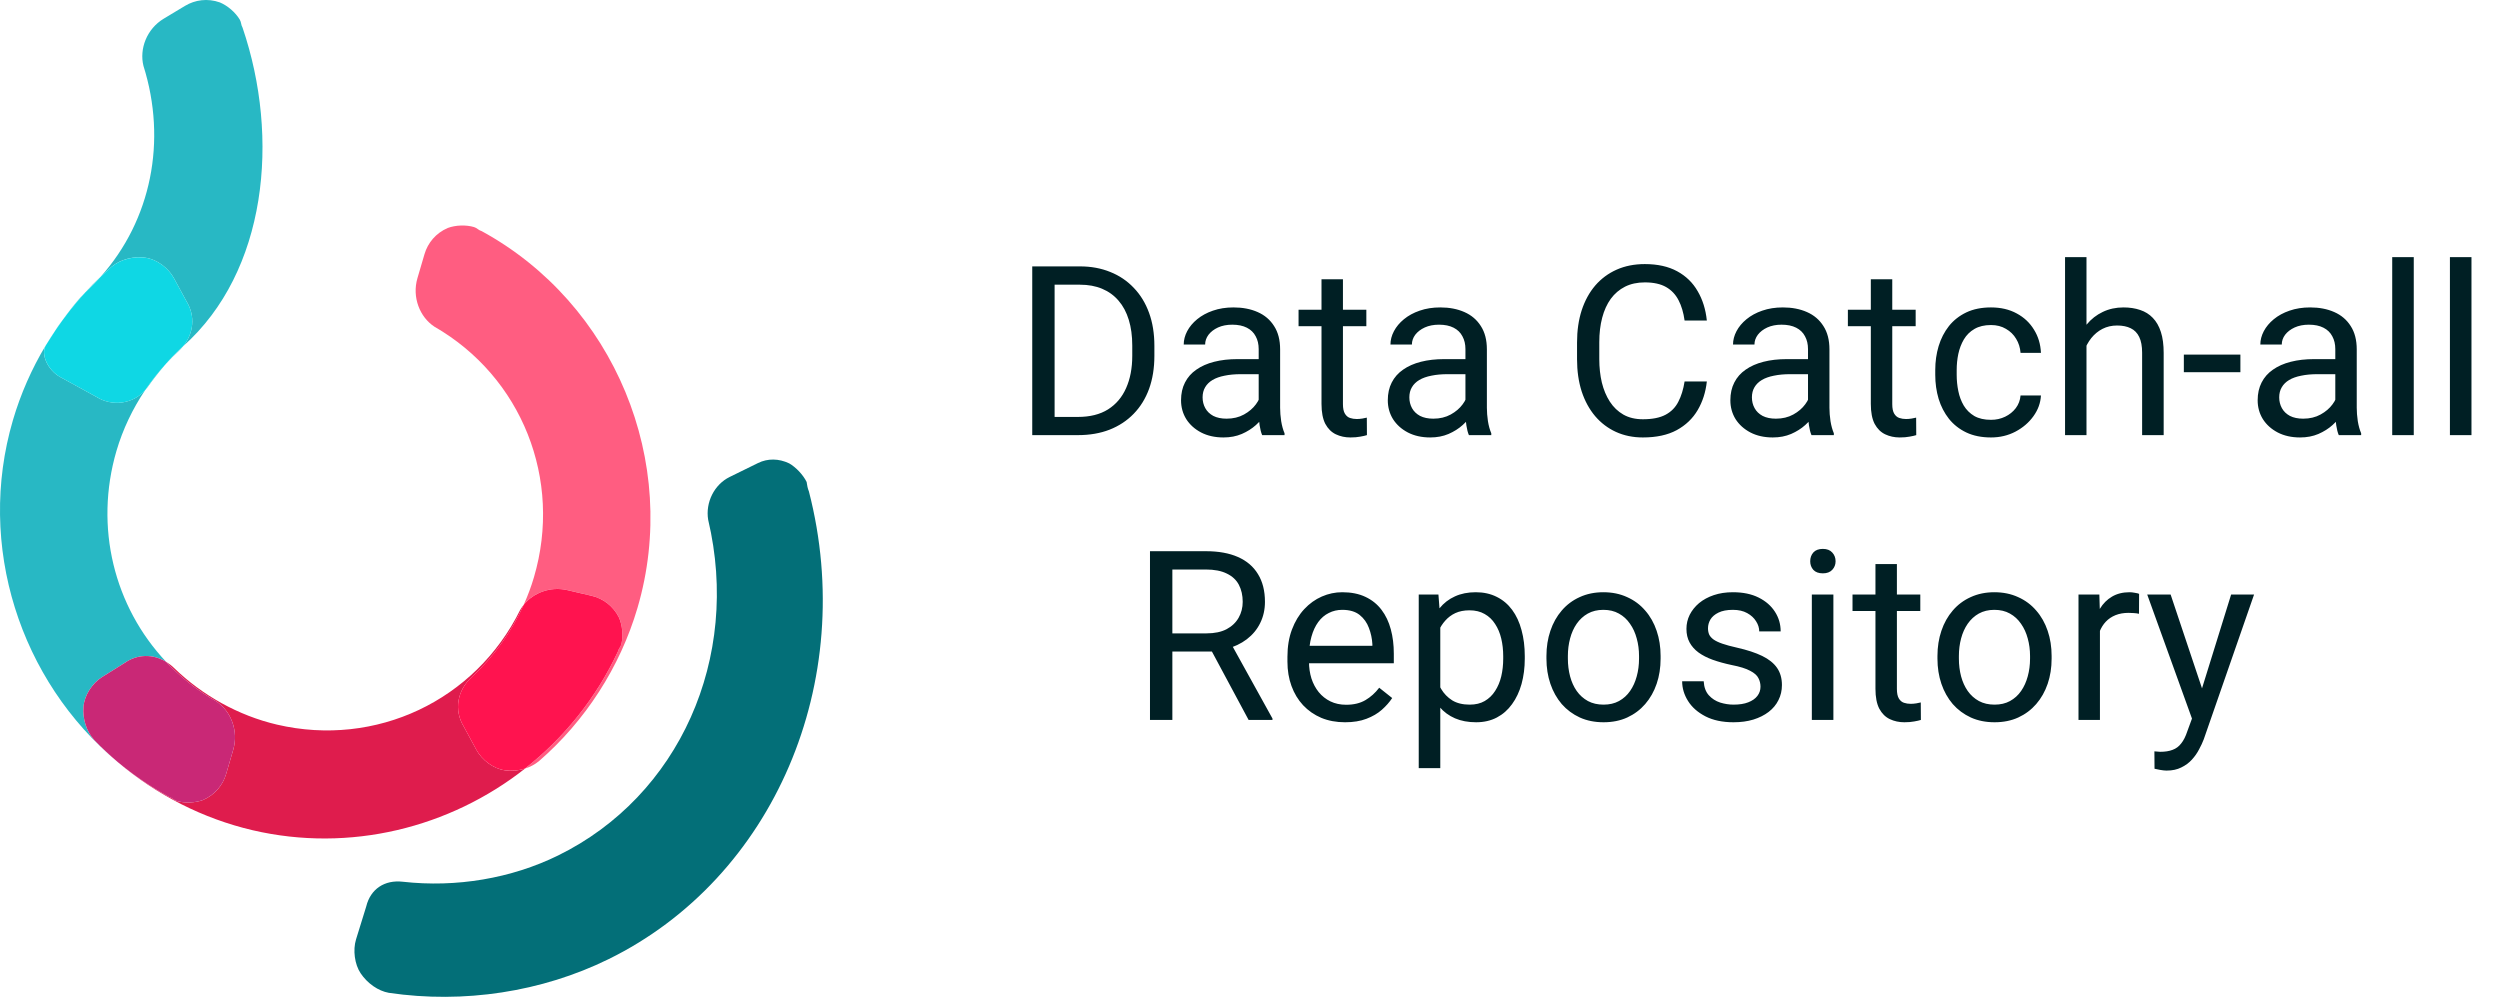
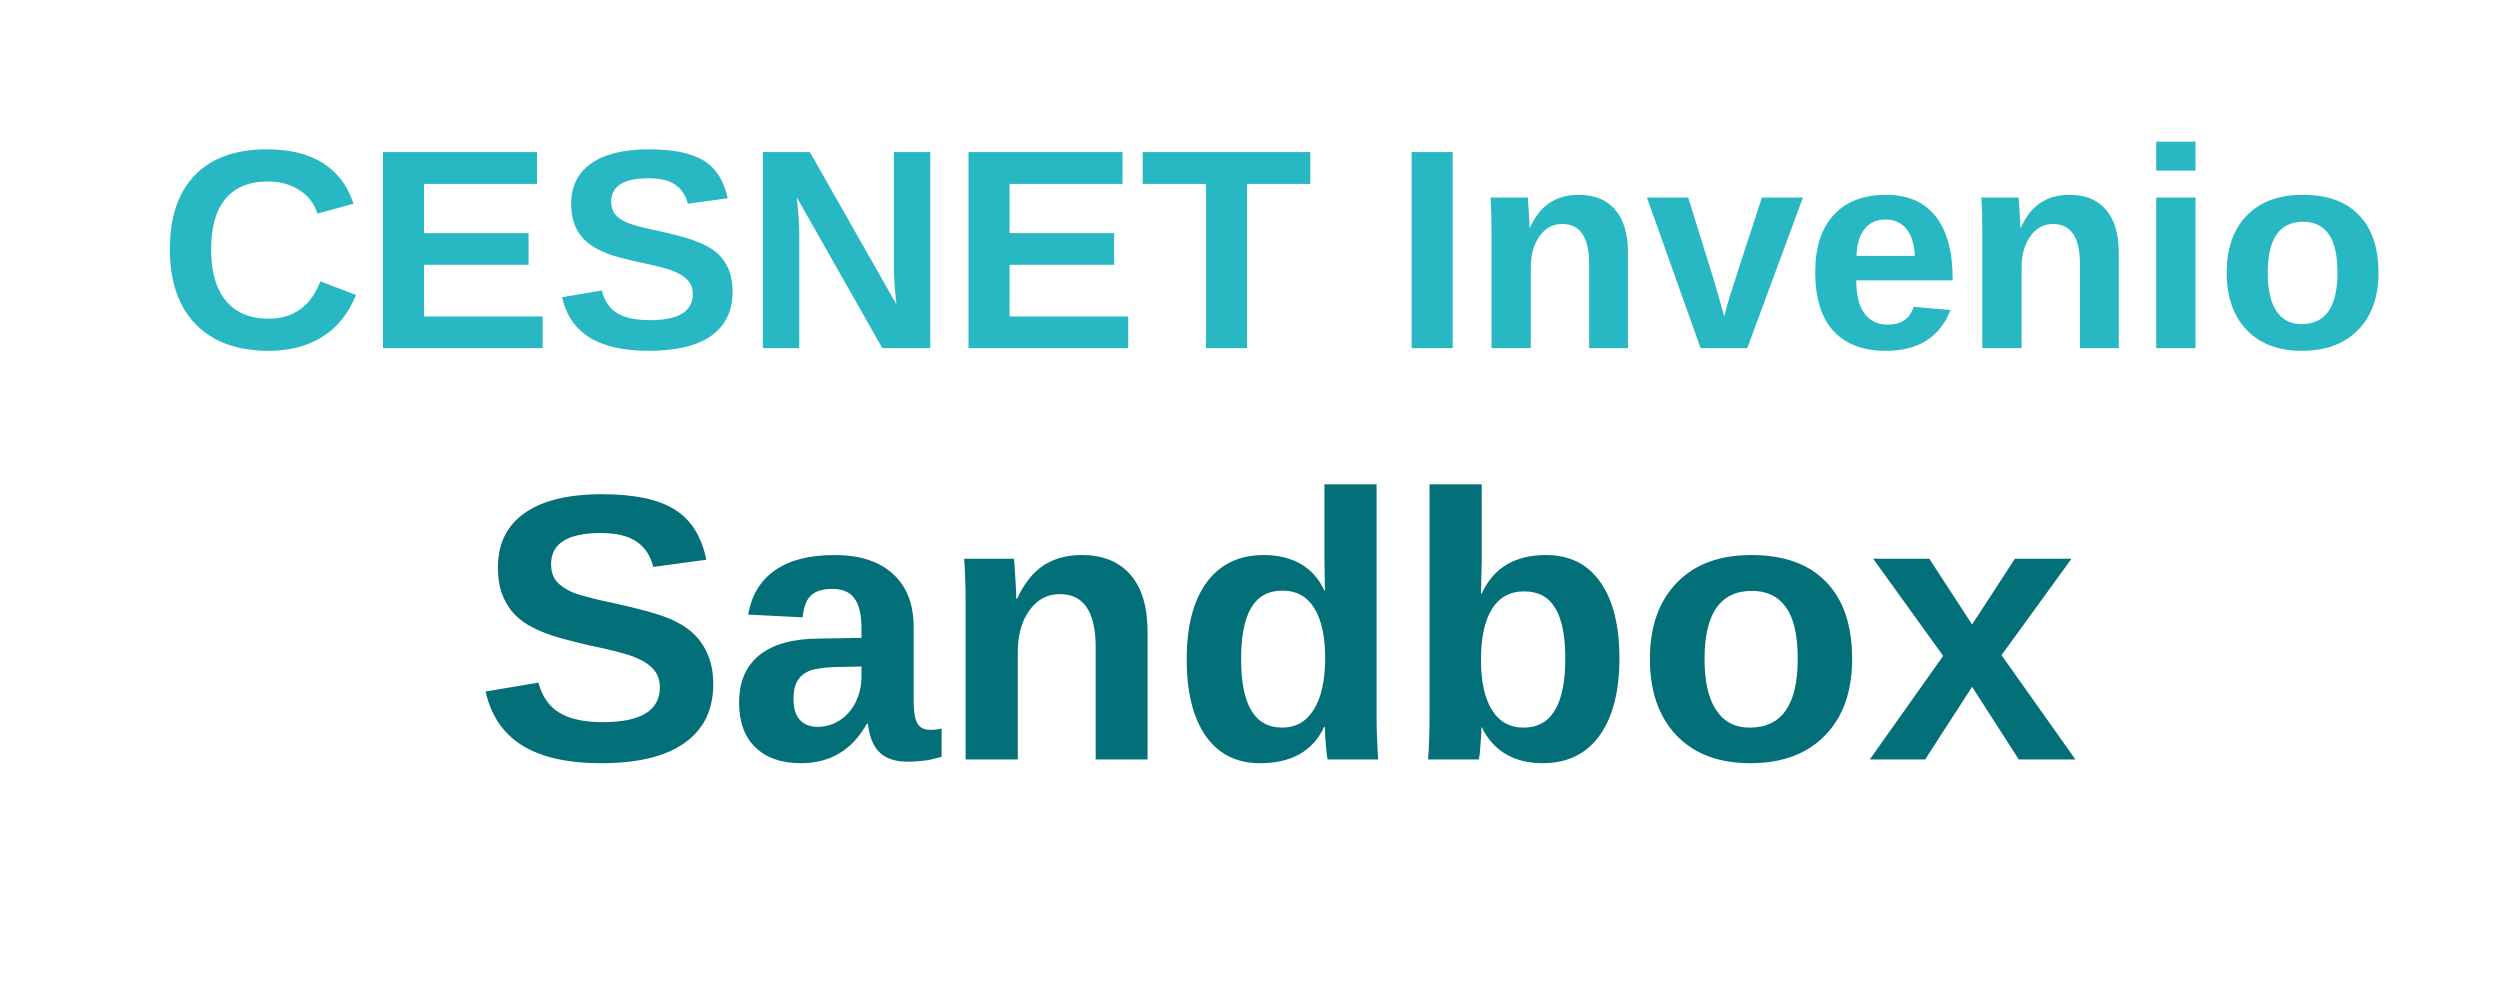
<svg xmlns="http://www.w3.org/2000/svg" width="158" height="63" viewBox="0 0 158 63" fill="none">
-   <path d="M30.43 14.604C30.23 14.545 30.158 14.41 29.957 14.35C29.454 14.201 28.793 14.223 28.298 14.408C27.542 14.733 27.037 15.353 26.829 16.06L26.383 17.578C26.027 18.792 26.536 20.043 27.454 20.646C32.979 23.822 35.56 30.308 33.747 36.477C33.573 37.071 33.355 37.653 33.101 38.217C33.715 37.464 34.781 37.044 35.857 37.295L37.392 37.653C38.107 37.82 38.752 38.29 39.121 39.028C39.334 39.516 39.395 40.175 39.276 40.689C39.229 40.893 39.1 40.975 39.053 41.179C37.673 44.139 35.634 46.643 33.18 48.574C33.497 48.474 33.798 48.321 34.052 48.112C36.987 45.575 39.191 42.16 40.29 38.417C42.995 29.21 38.83 19.18 30.432 14.602L30.43 14.604Z" fill="#FF5D81" />
-   <path d="M31.91 48.685C31.175 48.58 30.457 48.036 30.103 47.381L29.324 45.944C28.658 44.865 28.911 43.621 29.816 42.789C31.176 41.532 32.318 39.959 33.102 38.22C33.017 38.325 32.94 38.436 32.872 38.553C30.041 44.282 23.75 47.251 17.512 45.797C15.059 45.225 12.772 43.935 11.01 42.225C10.849 42.067 10.675 41.934 10.493 41.823C11.402 42.788 12.464 43.635 13.665 44.324C14.583 44.927 15.094 46.178 14.739 47.391L14.293 48.909C14.086 49.617 13.581 50.236 12.826 50.562C12.331 50.746 11.67 50.77 11.167 50.621C10.966 50.562 10.893 50.427 10.694 50.368C9.526 49.733 8.44 48.992 7.443 48.163C9.894 50.24 12.842 51.741 15.97 52.471C22.108 53.902 28.426 52.316 33.179 48.577C32.767 48.706 32.325 48.746 31.91 48.686V48.685Z" fill="#DF1C4D" />
-   <path d="M39.052 41.181C39.1 40.977 39.229 40.895 39.276 40.691C39.394 40.177 39.333 39.516 39.12 39.03C38.752 38.292 38.106 37.822 37.391 37.655L35.857 37.297C34.78 37.046 33.715 37.467 33.101 38.218C32.317 39.958 31.175 41.531 29.814 42.788C28.911 43.62 28.657 44.864 29.323 45.943L30.101 47.38C30.456 48.035 31.174 48.58 31.909 48.684C32.323 48.743 32.766 48.704 33.178 48.574C35.632 46.644 37.67 44.139 39.051 41.18L39.052 41.181Z" fill="#FF134F" />
-   <path d="M6.361 17.489C6.027 17.808 5.701 18.138 5.389 18.48C5.407 18.461 5.426 18.444 5.444 18.426C5.769 18.126 6.073 17.812 6.361 17.489Z" fill="#28B8C4" />
-   <path d="M2.938 21.757L3.512 20.861C3.314 21.155 3.121 21.453 2.938 21.757Z" fill="#28B8C4" />
-   <path d="M5.275 44.669C5.336 43.927 5.834 43.175 6.465 42.78L7.847 41.915C8.691 41.317 9.68 41.329 10.493 41.821C7.221 38.346 5.946 33.325 7.361 28.495C7.761 27.132 8.383 25.834 9.169 24.662C8.401 25.529 7.096 25.714 6.096 25.084L3.812 23.833C2.973 23.369 2.576 22.341 2.888 21.832C2.003 23.311 1.301 24.903 0.816 26.558C-1.508 34.487 1.263 43.022 7.441 48.16C6.926 47.725 6.433 47.266 5.967 46.781C5.453 46.224 5.212 45.411 5.273 44.668L5.275 44.669Z" fill="#28B8C4" />
-   <path d="M10.477 23.003C10.738 22.718 11.009 22.443 11.29 22.184C11.389 22.091 11.479 21.994 11.563 21.893C11.186 22.229 10.82 22.61 10.477 23.003Z" fill="#28B8C4" />
-   <path d="M11.167 50.621C11.671 50.77 12.331 50.746 12.827 50.562C13.582 50.235 14.086 49.615 14.294 48.909L14.739 47.391C15.095 46.178 14.583 44.927 13.665 44.323C12.464 43.634 11.402 42.788 10.493 41.823C9.68 41.331 8.69 41.319 7.848 41.916L6.466 42.781C5.836 43.176 5.337 43.928 5.275 44.67C5.214 45.413 5.454 46.226 5.969 46.784C6.435 47.268 6.929 47.728 7.442 48.163C8.439 48.992 9.525 49.733 10.693 50.368C10.893 50.427 10.966 50.562 11.166 50.621H11.167Z" fill="#C92876" />
-   <path d="M3.619 20.692L3.51 20.861C4.077 20.021 4.704 19.224 5.387 18.48C4.687 19.156 3.619 20.692 3.619 20.692Z" fill="#28B8C4" />
-   <path d="M2.898 21.818C2.898 21.818 2.892 21.829 2.89 21.833C2.906 21.808 2.922 21.782 2.936 21.757L2.898 21.817V21.818Z" fill="#28B8C4" />
-   <path d="M9.191 16.288C9.926 16.392 10.643 16.936 10.998 17.591L11.778 19.027C12.371 19.987 12.235 21.076 11.563 21.892C11.566 21.889 11.568 21.887 11.571 21.885C16.869 17.167 17.704 8.727 15.33 1.748C15.223 1.568 15.26 1.419 15.153 1.239C14.884 0.787 14.383 0.354 13.894 0.152C13.118 -0.123 12.33 -0.01 11.7 0.367L10.348 1.18C9.268 1.831 8.799 3.098 9.067 4.166C10.56 8.9 9.564 13.897 6.363 17.489C6.589 17.274 6.818 17.063 7.053 16.859C7.636 16.376 8.459 16.181 9.192 16.286L9.191 16.288Z" fill="#28B8C4" />
-   <path d="M9.332 24.461C9.667 23.99 10.056 23.487 10.477 23.002C10.005 23.519 9.566 24.074 9.171 24.663C9.228 24.599 9.281 24.532 9.332 24.461Z" fill="#28B8C4" />
-   <path d="M3.813 23.835L6.098 25.086C7.098 25.716 8.403 25.53 9.171 24.664C9.567 24.075 10.006 23.52 10.478 23.003C10.82 22.61 11.186 22.229 11.563 21.893C12.236 21.077 12.373 19.988 11.778 19.028L10.998 17.591C10.644 16.936 9.925 16.392 9.191 16.288C8.458 16.184 7.635 16.378 7.052 16.861C6.817 17.065 6.588 17.276 6.362 17.491C6.074 17.815 5.77 18.129 5.445 18.428C5.427 18.445 5.408 18.463 5.389 18.482C4.706 19.227 4.079 20.023 3.512 20.863L2.938 21.759C2.922 21.784 2.906 21.81 2.891 21.835C2.579 22.343 2.976 23.372 3.815 23.836L3.813 23.835Z" fill="#0FD7E4" />
-   <path d="M51.126 31.067C51.037 30.85 51.011 30.667 50.992 30.539C50.988 30.514 50.984 30.479 50.98 30.462C50.757 30.009 50.306 29.53 49.875 29.284C49.217 28.971 48.519 28.964 47.907 29.264L46.115 30.144C45.141 30.622 44.574 31.758 44.757 32.853C46.824 41.589 42.926 50.31 35.272 54.066C32.317 55.518 28.832 56.106 25.459 55.726C24.304 55.592 23.419 56.187 23.149 57.275L23.134 57.327L22.503 59.365C22.293 60.045 22.413 60.945 22.789 61.507C23.222 62.155 23.907 62.629 24.575 62.747C29.312 63.445 34.242 62.691 38.459 60.62C48.901 55.494 54.22 43.074 51.125 31.067H51.126Z" fill="#036F78" />
-   <path d="M68.124 27.5H65.897L65.912 26.35H68.124C68.885 26.35 69.52 26.192 70.028 25.874C70.536 25.552 70.916 25.103 71.17 24.527C71.429 23.946 71.559 23.267 71.559 22.491V21.839C71.559 21.228 71.485 20.686 71.339 20.213C71.192 19.734 70.978 19.331 70.694 19.004C70.411 18.672 70.064 18.421 69.654 18.25C69.249 18.079 68.783 17.993 68.255 17.993H65.853V16.836H68.255C68.954 16.836 69.591 16.953 70.167 17.188C70.743 17.417 71.239 17.752 71.654 18.191C72.074 18.626 72.396 19.153 72.621 19.773C72.845 20.388 72.957 21.082 72.957 21.853V22.491C72.957 23.262 72.845 23.958 72.621 24.578C72.396 25.193 72.071 25.718 71.647 26.153C71.227 26.587 70.719 26.922 70.123 27.156C69.532 27.386 68.866 27.5 68.124 27.5ZM66.651 16.836V27.5H65.238V16.836H66.651ZM79.549 26.145V22.066C79.549 21.753 79.486 21.482 79.359 21.253C79.237 21.018 79.051 20.838 78.802 20.711C78.553 20.584 78.246 20.52 77.879 20.52C77.538 20.52 77.237 20.579 76.978 20.696C76.725 20.813 76.524 20.967 76.378 21.157C76.236 21.348 76.165 21.553 76.165 21.773H74.811C74.811 21.489 74.884 21.209 75.03 20.93C75.177 20.652 75.387 20.401 75.66 20.176C75.939 19.947 76.27 19.766 76.656 19.634C77.047 19.497 77.481 19.429 77.96 19.429C78.536 19.429 79.044 19.527 79.483 19.722C79.928 19.917 80.274 20.213 80.523 20.608C80.777 20.999 80.904 21.489 80.904 22.08V25.772C80.904 26.035 80.926 26.316 80.97 26.614C81.019 26.912 81.09 27.168 81.183 27.383V27.5H79.769C79.701 27.344 79.647 27.137 79.608 26.878C79.569 26.614 79.549 26.37 79.549 26.145ZM79.784 22.696L79.798 23.648H78.429C78.043 23.648 77.699 23.679 77.396 23.743C77.093 23.802 76.839 23.892 76.634 24.014C76.429 24.136 76.273 24.29 76.165 24.475C76.058 24.656 76.004 24.868 76.004 25.113C76.004 25.362 76.061 25.589 76.173 25.794C76.285 25.999 76.454 26.162 76.678 26.284C76.908 26.402 77.189 26.46 77.52 26.46C77.936 26.46 78.302 26.372 78.619 26.197C78.936 26.021 79.188 25.806 79.374 25.552C79.564 25.298 79.666 25.052 79.681 24.812L80.26 25.464C80.226 25.669 80.133 25.896 79.981 26.145C79.83 26.394 79.627 26.634 79.374 26.863C79.124 27.088 78.827 27.276 78.48 27.427C78.138 27.573 77.752 27.647 77.323 27.647C76.786 27.647 76.314 27.542 75.909 27.332C75.509 27.122 75.196 26.841 74.972 26.489C74.752 26.133 74.642 25.735 74.642 25.296C74.642 24.871 74.725 24.497 74.891 24.175C75.057 23.848 75.296 23.577 75.609 23.362C75.921 23.142 76.297 22.976 76.737 22.864C77.176 22.752 77.667 22.696 78.209 22.696H79.784ZM86.353 19.575V20.616H82.069V19.575H86.353ZM83.519 17.649H84.874V25.537C84.874 25.806 84.915 26.009 84.999 26.145C85.082 26.282 85.189 26.372 85.321 26.416C85.453 26.46 85.594 26.482 85.746 26.482C85.858 26.482 85.975 26.472 86.097 26.453C86.224 26.428 86.319 26.409 86.383 26.394L86.39 27.5C86.283 27.534 86.141 27.566 85.965 27.596C85.794 27.63 85.587 27.647 85.343 27.647C85.011 27.647 84.706 27.581 84.427 27.449C84.149 27.317 83.927 27.097 83.761 26.79C83.6 26.477 83.519 26.057 83.519 25.53V17.649ZM92.616 26.145V22.066C92.616 21.753 92.552 21.482 92.425 21.253C92.303 21.018 92.118 20.838 91.869 20.711C91.62 20.584 91.312 20.52 90.946 20.52C90.604 20.52 90.304 20.579 90.045 20.696C89.791 20.813 89.591 20.967 89.444 21.157C89.303 21.348 89.232 21.553 89.232 21.773H87.877C87.877 21.489 87.95 21.209 88.097 20.93C88.243 20.652 88.453 20.401 88.727 20.176C89.005 19.947 89.337 19.766 89.723 19.634C90.113 19.497 90.548 19.429 91.026 19.429C91.603 19.429 92.11 19.527 92.55 19.722C92.994 19.917 93.341 20.213 93.59 20.608C93.844 20.999 93.971 21.489 93.971 22.08V25.772C93.971 26.035 93.993 26.316 94.037 26.614C94.085 26.912 94.156 27.168 94.249 27.383V27.5H92.835C92.767 27.344 92.713 27.137 92.674 26.878C92.635 26.614 92.616 26.37 92.616 26.145ZM92.85 22.696L92.865 23.648H91.495C91.109 23.648 90.765 23.679 90.462 23.743C90.16 23.802 89.906 23.892 89.701 24.014C89.496 24.136 89.339 24.29 89.232 24.475C89.124 24.656 89.071 24.868 89.071 25.113C89.071 25.362 89.127 25.589 89.239 25.794C89.352 25.999 89.52 26.162 89.745 26.284C89.974 26.402 90.255 26.46 90.587 26.46C91.002 26.46 91.368 26.372 91.686 26.197C92.003 26.021 92.254 25.806 92.44 25.552C92.63 25.298 92.733 25.052 92.748 24.812L93.326 25.464C93.292 25.669 93.199 25.896 93.048 26.145C92.897 26.394 92.694 26.634 92.44 26.863C92.191 27.088 91.893 27.276 91.546 27.427C91.205 27.573 90.819 27.647 90.389 27.647C89.852 27.647 89.381 27.542 88.976 27.332C88.575 27.122 88.263 26.841 88.038 26.489C87.818 26.133 87.709 25.735 87.709 25.296C87.709 24.871 87.791 24.497 87.957 24.175C88.124 23.848 88.363 23.577 88.675 23.362C88.988 23.142 89.364 22.976 89.803 22.864C90.243 22.752 90.733 22.696 91.275 22.696H92.85ZM106.466 24.109H107.872C107.799 24.783 107.606 25.386 107.293 25.918C106.981 26.45 106.539 26.873 105.968 27.185C105.396 27.493 104.684 27.647 103.829 27.647C103.204 27.647 102.635 27.529 102.123 27.295C101.615 27.061 101.178 26.729 100.812 26.299C100.445 25.864 100.162 25.345 99.962 24.739C99.767 24.129 99.669 23.45 99.669 22.703V21.641C99.669 20.894 99.767 20.218 99.962 19.612C100.162 19.002 100.448 18.479 100.819 18.045C101.195 17.61 101.646 17.276 102.174 17.041C102.701 16.807 103.294 16.69 103.954 16.69C104.759 16.69 105.44 16.841 105.997 17.144C106.554 17.447 106.986 17.866 107.293 18.404C107.606 18.936 107.799 19.553 107.872 20.257H106.466C106.397 19.759 106.271 19.331 106.085 18.975C105.899 18.613 105.636 18.335 105.294 18.14C104.952 17.945 104.505 17.847 103.954 17.847C103.48 17.847 103.062 17.937 102.701 18.118C102.345 18.299 102.044 18.555 101.8 18.887C101.561 19.219 101.38 19.617 101.258 20.081C101.136 20.545 101.075 21.06 101.075 21.626V22.703C101.075 23.225 101.129 23.716 101.236 24.175C101.349 24.634 101.517 25.037 101.742 25.384C101.966 25.73 102.252 26.004 102.599 26.204C102.945 26.399 103.355 26.497 103.829 26.497C104.43 26.497 104.908 26.402 105.265 26.211C105.621 26.021 105.89 25.747 106.07 25.391C106.256 25.034 106.388 24.607 106.466 24.109ZM114.266 26.145V22.066C114.266 21.753 114.203 21.482 114.076 21.253C113.954 21.018 113.768 20.838 113.519 20.711C113.27 20.584 112.962 20.52 112.596 20.52C112.254 20.52 111.954 20.579 111.695 20.696C111.441 20.813 111.241 20.967 111.095 21.157C110.953 21.348 110.882 21.553 110.882 21.773H109.527C109.527 21.489 109.601 21.209 109.747 20.93C109.894 20.652 110.104 20.401 110.377 20.176C110.655 19.947 110.987 19.766 111.373 19.634C111.764 19.497 112.198 19.429 112.677 19.429C113.253 19.429 113.761 19.527 114.2 19.722C114.645 19.917 114.991 20.213 115.24 20.608C115.494 20.999 115.621 21.489 115.621 22.08V25.772C115.621 26.035 115.643 26.316 115.687 26.614C115.736 26.912 115.807 27.168 115.899 27.383V27.5H114.486C114.417 27.344 114.364 27.137 114.325 26.878C114.286 26.614 114.266 26.37 114.266 26.145ZM114.5 22.696L114.515 23.648H113.146C112.76 23.648 112.416 23.679 112.113 23.743C111.81 23.802 111.556 23.892 111.351 24.014C111.146 24.136 110.99 24.29 110.882 24.475C110.775 24.656 110.721 24.868 110.721 25.113C110.721 25.362 110.777 25.589 110.89 25.794C111.002 25.999 111.17 26.162 111.395 26.284C111.625 26.402 111.905 26.46 112.237 26.46C112.652 26.46 113.019 26.372 113.336 26.197C113.653 26.021 113.905 25.806 114.09 25.552C114.281 25.298 114.383 25.052 114.398 24.812L114.977 25.464C114.942 25.669 114.85 25.896 114.698 26.145C114.547 26.394 114.344 26.634 114.09 26.863C113.841 27.088 113.543 27.276 113.197 27.427C112.855 27.573 112.469 27.647 112.04 27.647C111.502 27.647 111.031 27.542 110.626 27.332C110.226 27.122 109.913 26.841 109.688 26.489C109.469 26.133 109.359 25.735 109.359 25.296C109.359 24.871 109.442 24.497 109.608 24.175C109.774 23.848 110.013 23.577 110.326 23.362C110.638 23.142 111.014 22.976 111.454 22.864C111.893 22.752 112.384 22.696 112.926 22.696H114.5ZM121.07 19.575V20.616H116.786V19.575H121.07ZM118.236 17.649H119.591V25.537C119.591 25.806 119.632 26.009 119.715 26.145C119.798 26.282 119.906 26.372 120.038 26.416C120.169 26.46 120.311 26.482 120.462 26.482C120.575 26.482 120.692 26.472 120.814 26.453C120.941 26.428 121.036 26.409 121.1 26.394L121.107 27.5C121 27.534 120.858 27.566 120.682 27.596C120.511 27.63 120.304 27.647 120.06 27.647C119.728 27.647 119.422 27.581 119.144 27.449C118.866 27.317 118.644 27.097 118.478 26.79C118.316 26.477 118.236 26.057 118.236 25.53V17.649ZM125.831 26.533C126.153 26.533 126.451 26.468 126.725 26.336C126.998 26.204 127.223 26.023 127.398 25.794C127.574 25.559 127.674 25.293 127.699 24.995H128.988C128.963 25.464 128.805 25.901 128.512 26.306C128.224 26.707 127.845 27.032 127.376 27.28C126.908 27.525 126.393 27.647 125.831 27.647C125.235 27.647 124.715 27.542 124.271 27.332C123.832 27.122 123.465 26.834 123.172 26.468C122.884 26.101 122.667 25.681 122.521 25.208C122.379 24.729 122.308 24.224 122.308 23.692V23.384C122.308 22.852 122.379 22.349 122.521 21.875C122.667 21.397 122.884 20.974 123.172 20.608C123.465 20.242 123.832 19.954 124.271 19.744C124.715 19.534 125.235 19.429 125.831 19.429C126.451 19.429 126.993 19.556 127.457 19.81C127.921 20.059 128.285 20.401 128.548 20.835C128.817 21.265 128.963 21.753 128.988 22.3H127.699C127.674 21.973 127.582 21.677 127.42 21.414C127.264 21.15 127.049 20.94 126.776 20.784C126.507 20.623 126.192 20.542 125.831 20.542C125.416 20.542 125.067 20.625 124.784 20.791C124.505 20.952 124.283 21.172 124.117 21.45C123.956 21.724 123.839 22.029 123.766 22.366C123.697 22.698 123.663 23.037 123.663 23.384V23.692C123.663 24.038 123.697 24.38 123.766 24.717C123.834 25.054 123.949 25.359 124.11 25.633C124.276 25.906 124.498 26.126 124.776 26.292C125.06 26.453 125.411 26.533 125.831 26.533ZM131.866 16.25V27.5H130.511V16.25H131.866ZM131.544 23.238L130.98 23.216C130.985 22.674 131.065 22.173 131.222 21.714C131.378 21.25 131.598 20.847 131.881 20.506C132.164 20.164 132.501 19.9 132.892 19.715C133.287 19.524 133.724 19.429 134.203 19.429C134.593 19.429 134.945 19.483 135.257 19.59C135.57 19.693 135.836 19.859 136.056 20.088C136.28 20.318 136.451 20.616 136.568 20.982C136.686 21.343 136.744 21.785 136.744 22.307V27.5H135.382V22.293C135.382 21.878 135.321 21.546 135.199 21.297C135.077 21.043 134.898 20.86 134.664 20.747C134.43 20.63 134.142 20.572 133.8 20.572C133.463 20.572 133.155 20.642 132.877 20.784C132.604 20.925 132.367 21.121 132.167 21.37C131.971 21.619 131.817 21.904 131.705 22.227C131.598 22.544 131.544 22.881 131.544 23.238ZM141.593 22.41V23.523H138.019V22.41H141.593ZM147.591 26.145V22.066C147.591 21.753 147.528 21.482 147.401 21.253C147.279 21.018 147.093 20.838 146.844 20.711C146.595 20.584 146.288 20.52 145.921 20.52C145.58 20.52 145.279 20.579 145.021 20.696C144.767 20.813 144.566 20.967 144.42 21.157C144.278 21.348 144.208 21.553 144.208 21.773H142.853C142.853 21.489 142.926 21.209 143.072 20.93C143.219 20.652 143.429 20.401 143.702 20.176C143.98 19.947 144.312 19.766 144.698 19.634C145.089 19.497 145.523 19.429 146.002 19.429C146.578 19.429 147.086 19.527 147.525 19.722C147.97 19.917 148.316 20.213 148.565 20.608C148.819 20.999 148.946 21.489 148.946 22.08V25.772C148.946 26.035 148.968 26.316 149.012 26.614C149.061 26.912 149.132 27.168 149.225 27.383V27.5H147.811C147.743 27.344 147.689 27.137 147.65 26.878C147.611 26.614 147.591 26.37 147.591 26.145ZM147.826 22.696L147.84 23.648H146.471C146.085 23.648 145.741 23.679 145.438 23.743C145.135 23.802 144.881 23.892 144.676 24.014C144.471 24.136 144.315 24.29 144.208 24.475C144.1 24.656 144.046 24.868 144.046 25.113C144.046 25.362 144.103 25.589 144.215 25.794C144.327 25.999 144.496 26.162 144.72 26.284C144.95 26.402 145.23 26.46 145.562 26.46C145.978 26.46 146.344 26.372 146.661 26.197C146.979 26.021 147.23 25.806 147.416 25.552C147.606 25.298 147.708 25.052 147.723 24.812L148.302 25.464C148.268 25.669 148.175 25.896 148.023 26.145C147.872 26.394 147.669 26.634 147.416 26.863C147.167 27.088 146.869 27.276 146.522 27.427C146.18 27.573 145.794 27.647 145.365 27.647C144.828 27.647 144.356 27.542 143.951 27.332C143.551 27.122 143.238 26.841 143.014 26.489C142.794 26.133 142.684 25.735 142.684 25.296C142.684 24.871 142.767 24.497 142.933 24.175C143.099 23.848 143.338 23.577 143.651 23.362C143.963 23.142 144.339 22.976 144.779 22.864C145.218 22.752 145.709 22.696 146.251 22.696H147.826ZM152.55 16.25V27.5H151.188V16.25H152.55ZM156.197 16.25V27.5H154.835V16.25H156.197ZM72.679 34.836H76.21C77.01 34.836 77.686 34.958 78.238 35.202C78.795 35.447 79.217 35.808 79.505 36.286C79.798 36.76 79.945 37.343 79.945 38.037C79.945 38.525 79.845 38.972 79.644 39.377C79.449 39.778 79.166 40.119 78.795 40.403C78.429 40.681 77.989 40.888 77.477 41.025L77.081 41.179H73.763L73.749 40.029H76.253C76.761 40.029 77.184 39.941 77.52 39.765C77.857 39.585 78.111 39.343 78.282 39.04C78.453 38.737 78.539 38.403 78.539 38.037C78.539 37.627 78.458 37.268 78.297 36.96C78.136 36.653 77.882 36.416 77.535 36.25C77.193 36.079 76.751 35.993 76.21 35.993H74.093V45.5H72.679V34.836ZM78.912 45.5L76.319 40.666L77.791 40.659L80.421 45.412V45.5H78.912ZM85.006 45.647C84.454 45.647 83.954 45.554 83.504 45.368C83.06 45.178 82.677 44.912 82.355 44.57C82.037 44.228 81.793 43.823 81.622 43.354C81.451 42.886 81.366 42.373 81.366 41.816V41.508C81.366 40.864 81.461 40.29 81.651 39.787C81.842 39.279 82.101 38.85 82.428 38.498C82.755 38.147 83.126 37.881 83.541 37.7C83.956 37.519 84.386 37.429 84.83 37.429C85.397 37.429 85.885 37.527 86.295 37.722C86.71 37.917 87.049 38.191 87.313 38.542C87.577 38.889 87.772 39.299 87.899 39.773C88.026 40.242 88.089 40.754 88.089 41.311V41.919H82.171V40.813H86.734V40.71C86.715 40.359 86.642 40.017 86.515 39.685C86.393 39.353 86.197 39.079 85.929 38.864C85.66 38.65 85.294 38.542 84.83 38.542C84.522 38.542 84.239 38.608 83.981 38.74C83.722 38.867 83.499 39.057 83.314 39.311C83.128 39.565 82.984 39.875 82.882 40.242C82.779 40.608 82.728 41.03 82.728 41.508V41.816C82.728 42.192 82.779 42.546 82.882 42.878C82.989 43.205 83.143 43.493 83.343 43.742C83.548 43.992 83.795 44.187 84.083 44.328C84.376 44.47 84.708 44.541 85.079 44.541C85.558 44.541 85.963 44.443 86.295 44.248C86.627 44.053 86.918 43.791 87.166 43.464L87.987 44.116C87.816 44.375 87.599 44.621 87.335 44.856C87.071 45.09 86.747 45.281 86.361 45.427C85.98 45.574 85.528 45.647 85.006 45.647ZM91.026 39.099V48.547H89.664V37.575H90.909L91.026 39.099ZM96.366 41.472V41.626C96.366 42.202 96.297 42.737 96.161 43.23C96.024 43.718 95.824 44.143 95.56 44.504C95.301 44.865 94.981 45.146 94.601 45.346C94.22 45.547 93.783 45.647 93.29 45.647C92.787 45.647 92.342 45.564 91.957 45.398C91.571 45.232 91.244 44.99 90.975 44.673C90.707 44.355 90.492 43.974 90.331 43.53C90.174 43.086 90.067 42.585 90.008 42.029V41.208C90.067 40.622 90.177 40.097 90.338 39.633C90.499 39.17 90.711 38.774 90.975 38.447C91.244 38.115 91.568 37.864 91.949 37.693C92.33 37.517 92.769 37.429 93.268 37.429C93.766 37.429 94.207 37.527 94.593 37.722C94.979 37.912 95.304 38.186 95.567 38.542C95.831 38.899 96.029 39.326 96.161 39.824C96.297 40.317 96.366 40.867 96.366 41.472ZM95.003 41.626V41.472C95.003 41.076 94.962 40.705 94.879 40.359C94.796 40.007 94.666 39.7 94.491 39.436C94.32 39.167 94.1 38.957 93.832 38.806C93.563 38.65 93.243 38.572 92.872 38.572C92.53 38.572 92.232 38.63 91.978 38.747C91.73 38.864 91.517 39.023 91.341 39.223C91.165 39.419 91.022 39.643 90.909 39.897C90.802 40.146 90.721 40.405 90.668 40.674V42.571C90.765 42.912 90.902 43.235 91.078 43.537C91.253 43.835 91.488 44.077 91.781 44.263C92.074 44.443 92.442 44.533 92.887 44.533C93.253 44.533 93.568 44.458 93.832 44.306C94.1 44.15 94.32 43.938 94.491 43.669C94.666 43.401 94.796 43.093 94.879 42.746C94.962 42.395 95.003 42.021 95.003 41.626ZM97.735 41.626V41.457C97.735 40.886 97.818 40.356 97.984 39.868C98.15 39.375 98.39 38.947 98.702 38.586C99.015 38.22 99.393 37.937 99.837 37.737C100.282 37.532 100.78 37.429 101.332 37.429C101.888 37.429 102.389 37.532 102.833 37.737C103.282 37.937 103.663 38.22 103.976 38.586C104.293 38.947 104.535 39.375 104.701 39.868C104.867 40.356 104.95 40.886 104.95 41.457V41.626C104.95 42.197 104.867 42.727 104.701 43.215C104.535 43.703 104.293 44.131 103.976 44.497C103.663 44.858 103.285 45.141 102.84 45.346C102.401 45.547 101.903 45.647 101.346 45.647C100.79 45.647 100.289 45.547 99.845 45.346C99.4 45.141 99.019 44.858 98.702 44.497C98.39 44.131 98.15 43.703 97.984 43.215C97.818 42.727 97.735 42.197 97.735 41.626ZM99.09 41.457V41.626C99.09 42.021 99.137 42.395 99.23 42.746C99.322 43.093 99.461 43.401 99.647 43.669C99.837 43.938 100.074 44.15 100.357 44.306C100.641 44.458 100.97 44.533 101.346 44.533C101.717 44.533 102.042 44.458 102.32 44.306C102.604 44.15 102.838 43.938 103.023 43.669C103.209 43.401 103.348 43.093 103.441 42.746C103.539 42.395 103.587 42.021 103.587 41.626V41.457C103.587 41.067 103.539 40.698 103.441 40.351C103.348 40 103.207 39.69 103.016 39.421C102.831 39.148 102.596 38.933 102.313 38.777C102.035 38.62 101.708 38.542 101.332 38.542C100.96 38.542 100.633 38.62 100.35 38.777C100.072 38.933 99.837 39.148 99.647 39.421C99.461 39.69 99.322 40 99.23 40.351C99.137 40.698 99.09 41.067 99.09 41.457ZM111.263 43.398C111.263 43.203 111.219 43.022 111.131 42.856C111.048 42.685 110.875 42.532 110.611 42.395C110.353 42.253 109.962 42.131 109.439 42.029C109 41.936 108.602 41.826 108.246 41.699C107.894 41.572 107.594 41.418 107.345 41.237C107.101 41.057 106.913 40.844 106.781 40.6C106.649 40.356 106.583 40.071 106.583 39.743C106.583 39.431 106.651 39.136 106.788 38.857C106.93 38.579 107.127 38.332 107.381 38.117C107.64 37.903 107.95 37.734 108.312 37.612C108.673 37.49 109.076 37.429 109.52 37.429C110.155 37.429 110.697 37.541 111.146 37.766C111.595 37.99 111.939 38.291 112.179 38.667C112.418 39.038 112.538 39.45 112.538 39.904H111.183C111.183 39.685 111.117 39.472 110.985 39.267C110.858 39.057 110.67 38.884 110.421 38.747C110.177 38.611 109.876 38.542 109.52 38.542C109.144 38.542 108.839 38.601 108.604 38.718C108.375 38.83 108.207 38.974 108.099 39.15C107.997 39.326 107.945 39.511 107.945 39.707C107.945 39.853 107.97 39.985 108.019 40.102C108.072 40.215 108.165 40.32 108.297 40.417C108.429 40.51 108.614 40.598 108.854 40.681C109.093 40.764 109.398 40.847 109.769 40.93C110.418 41.076 110.953 41.252 111.373 41.457C111.793 41.662 112.105 41.914 112.311 42.212C112.516 42.51 112.618 42.871 112.618 43.296C112.618 43.642 112.545 43.96 112.398 44.248C112.257 44.536 112.049 44.785 111.776 44.995C111.507 45.2 111.185 45.361 110.809 45.478C110.438 45.591 110.021 45.647 109.557 45.647C108.858 45.647 108.268 45.522 107.784 45.273C107.301 45.024 106.935 44.702 106.686 44.306C106.437 43.911 106.312 43.493 106.312 43.054H107.674C107.694 43.425 107.801 43.721 107.997 43.94C108.192 44.155 108.431 44.309 108.714 44.402C108.998 44.489 109.278 44.533 109.557 44.533C109.928 44.533 110.238 44.485 110.487 44.387C110.741 44.289 110.934 44.155 111.065 43.984C111.197 43.813 111.263 43.618 111.263 43.398ZM115.87 37.575V45.5H114.508V37.575H115.87ZM114.405 35.473C114.405 35.254 114.471 35.068 114.603 34.917C114.74 34.765 114.94 34.69 115.204 34.69C115.462 34.69 115.66 34.765 115.797 34.917C115.938 35.068 116.009 35.254 116.009 35.473C116.009 35.683 115.938 35.864 115.797 36.015C115.66 36.162 115.462 36.235 115.204 36.235C114.94 36.235 114.74 36.162 114.603 36.015C114.471 35.864 114.405 35.683 114.405 35.473ZM121.363 37.575V38.615H117.079V37.575H121.363ZM118.529 35.649H119.884V43.537C119.884 43.806 119.925 44.008 120.008 44.145C120.091 44.282 120.199 44.372 120.331 44.416C120.462 44.46 120.604 44.482 120.755 44.482C120.868 44.482 120.985 44.472 121.107 44.453C121.234 44.428 121.329 44.409 121.393 44.394L121.4 45.5C121.292 45.534 121.151 45.566 120.975 45.596C120.804 45.63 120.597 45.647 120.353 45.647C120.021 45.647 119.715 45.581 119.437 45.449C119.159 45.317 118.937 45.097 118.771 44.79C118.609 44.477 118.529 44.057 118.529 43.53V35.649ZM122.447 41.626V41.457C122.447 40.886 122.53 40.356 122.696 39.868C122.862 39.375 123.102 38.947 123.414 38.586C123.727 38.22 124.105 37.937 124.549 37.737C124.994 37.532 125.492 37.429 126.043 37.429C126.6 37.429 127.101 37.532 127.545 37.737C127.994 37.937 128.375 38.22 128.688 38.586C129.005 38.947 129.247 39.375 129.413 39.868C129.579 40.356 129.662 40.886 129.662 41.457V41.626C129.662 42.197 129.579 42.727 129.413 43.215C129.247 43.703 129.005 44.131 128.688 44.497C128.375 44.858 127.997 45.141 127.552 45.346C127.113 45.547 126.615 45.647 126.058 45.647C125.501 45.647 125.001 45.547 124.557 45.346C124.112 45.141 123.731 44.858 123.414 44.497C123.102 44.131 122.862 43.703 122.696 43.215C122.53 42.727 122.447 42.197 122.447 41.626ZM123.802 41.457V41.626C123.802 42.021 123.849 42.395 123.941 42.746C124.034 43.093 124.173 43.401 124.359 43.669C124.549 43.938 124.786 44.15 125.069 44.306C125.353 44.458 125.682 44.533 126.058 44.533C126.429 44.533 126.754 44.458 127.032 44.306C127.315 44.15 127.55 43.938 127.735 43.669C127.921 43.401 128.06 43.093 128.153 42.746C128.25 42.395 128.299 42.021 128.299 41.626V41.457C128.299 41.067 128.25 40.698 128.153 40.351C128.06 40 127.918 39.69 127.728 39.421C127.542 39.148 127.308 38.933 127.025 38.777C126.747 38.62 126.419 38.542 126.043 38.542C125.672 38.542 125.345 38.62 125.062 38.777C124.784 38.933 124.549 39.148 124.359 39.421C124.173 39.69 124.034 40 123.941 40.351C123.849 40.698 123.802 41.067 123.802 41.457ZM132.716 38.821V45.5H131.361V37.575H132.679L132.716 38.821ZM135.191 37.532L135.184 38.791C135.072 38.767 134.964 38.752 134.862 38.747C134.764 38.737 134.652 38.733 134.525 38.733C134.212 38.733 133.937 38.782 133.697 38.879C133.458 38.977 133.255 39.114 133.089 39.289C132.923 39.465 132.792 39.675 132.694 39.919C132.601 40.158 132.54 40.422 132.511 40.71L132.13 40.93C132.13 40.451 132.176 40.002 132.269 39.582C132.367 39.162 132.516 38.791 132.716 38.469C132.916 38.142 133.17 37.888 133.478 37.707C133.79 37.522 134.161 37.429 134.591 37.429C134.688 37.429 134.801 37.441 134.928 37.466C135.055 37.485 135.143 37.507 135.191 37.532ZM138.802 44.68L141.007 37.575H142.457L139.278 46.723C139.205 46.919 139.107 47.129 138.985 47.353C138.868 47.583 138.717 47.8 138.531 48.005C138.346 48.21 138.121 48.376 137.857 48.503C137.599 48.635 137.289 48.701 136.927 48.701C136.82 48.701 136.683 48.686 136.517 48.657C136.351 48.628 136.234 48.603 136.166 48.584L136.158 47.485C136.197 47.49 136.258 47.495 136.341 47.5C136.429 47.51 136.49 47.514 136.524 47.514C136.832 47.514 137.093 47.473 137.308 47.39C137.523 47.312 137.704 47.178 137.85 46.987C138.001 46.801 138.131 46.545 138.238 46.218L138.802 44.68ZM137.184 37.575L139.242 43.728L139.593 45.156L138.619 45.654L135.704 37.575H137.184Z" fill="#001F24" />
+   <text x="10" y="22" font-family="Arial, Helvetica, sans-serif" font-size="18" font-weight="700" fill="#28B8C4">
+     CESNET Invenio
+   </text>
+   <text x="30" y="48" font-family="Arial, Helvetica, sans-serif" font-size="24" font-weight="700" fill="#036F78">
+     Sandbox
+   </text>
</svg>
